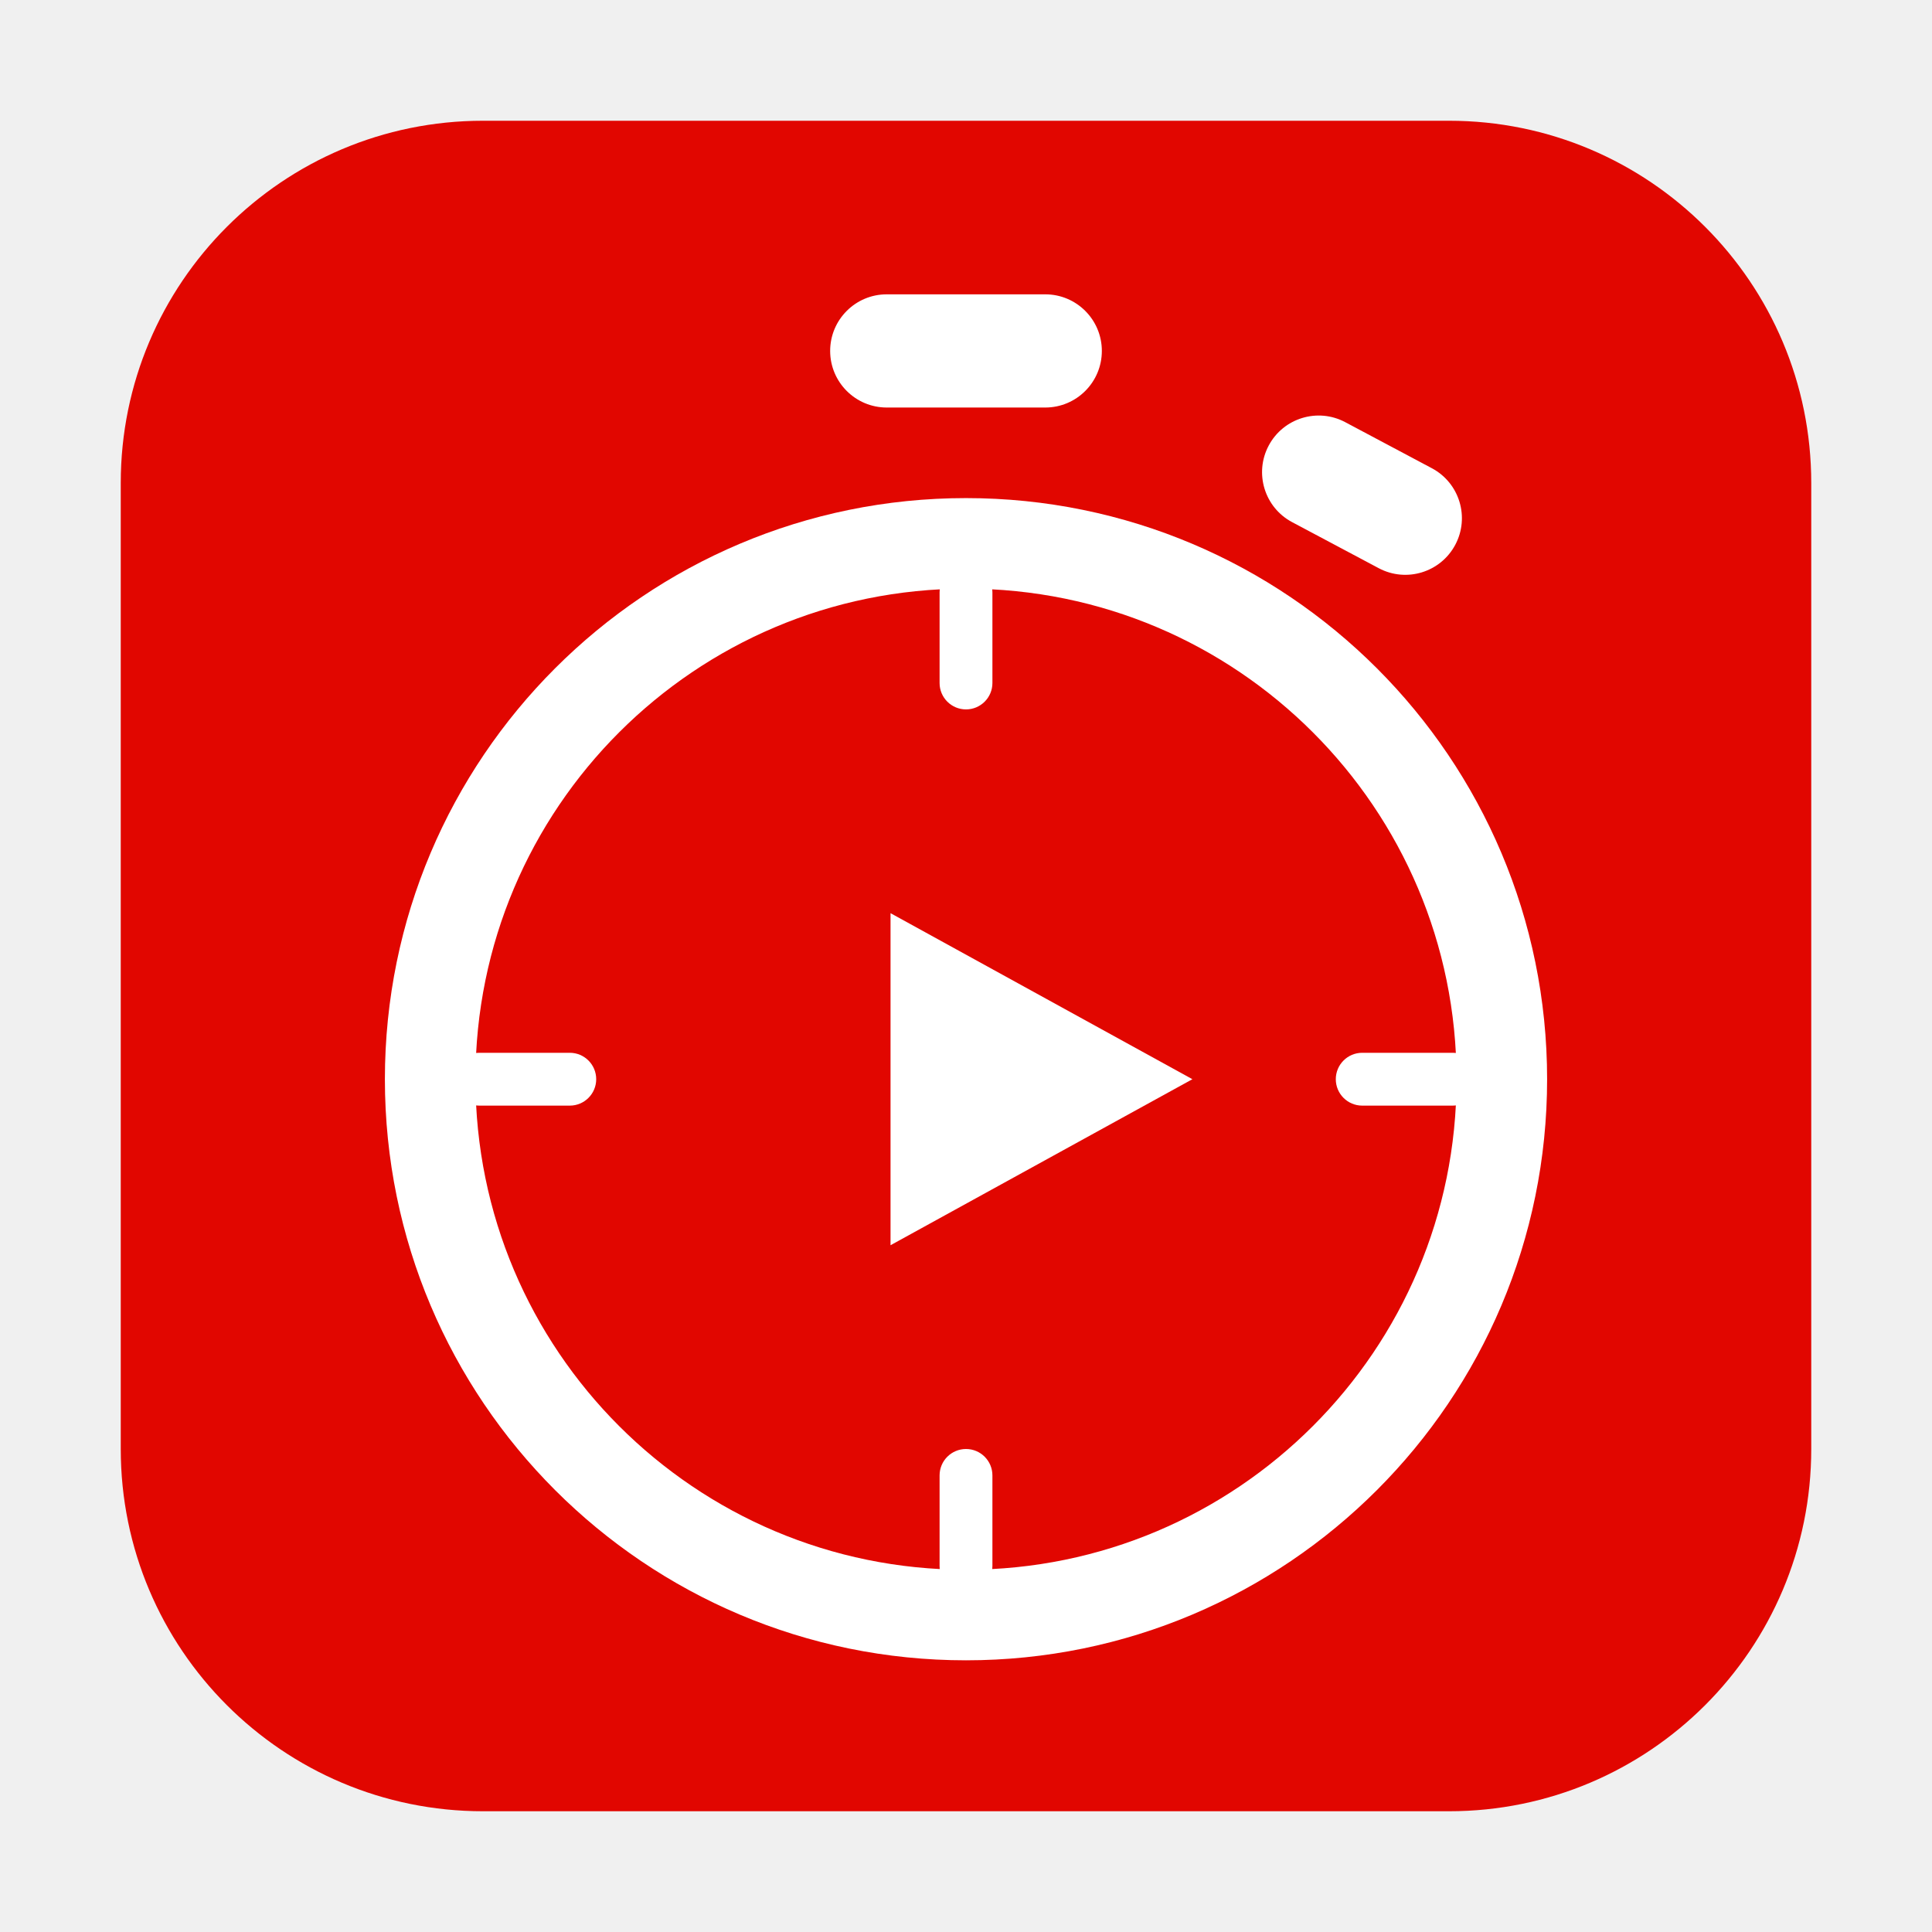
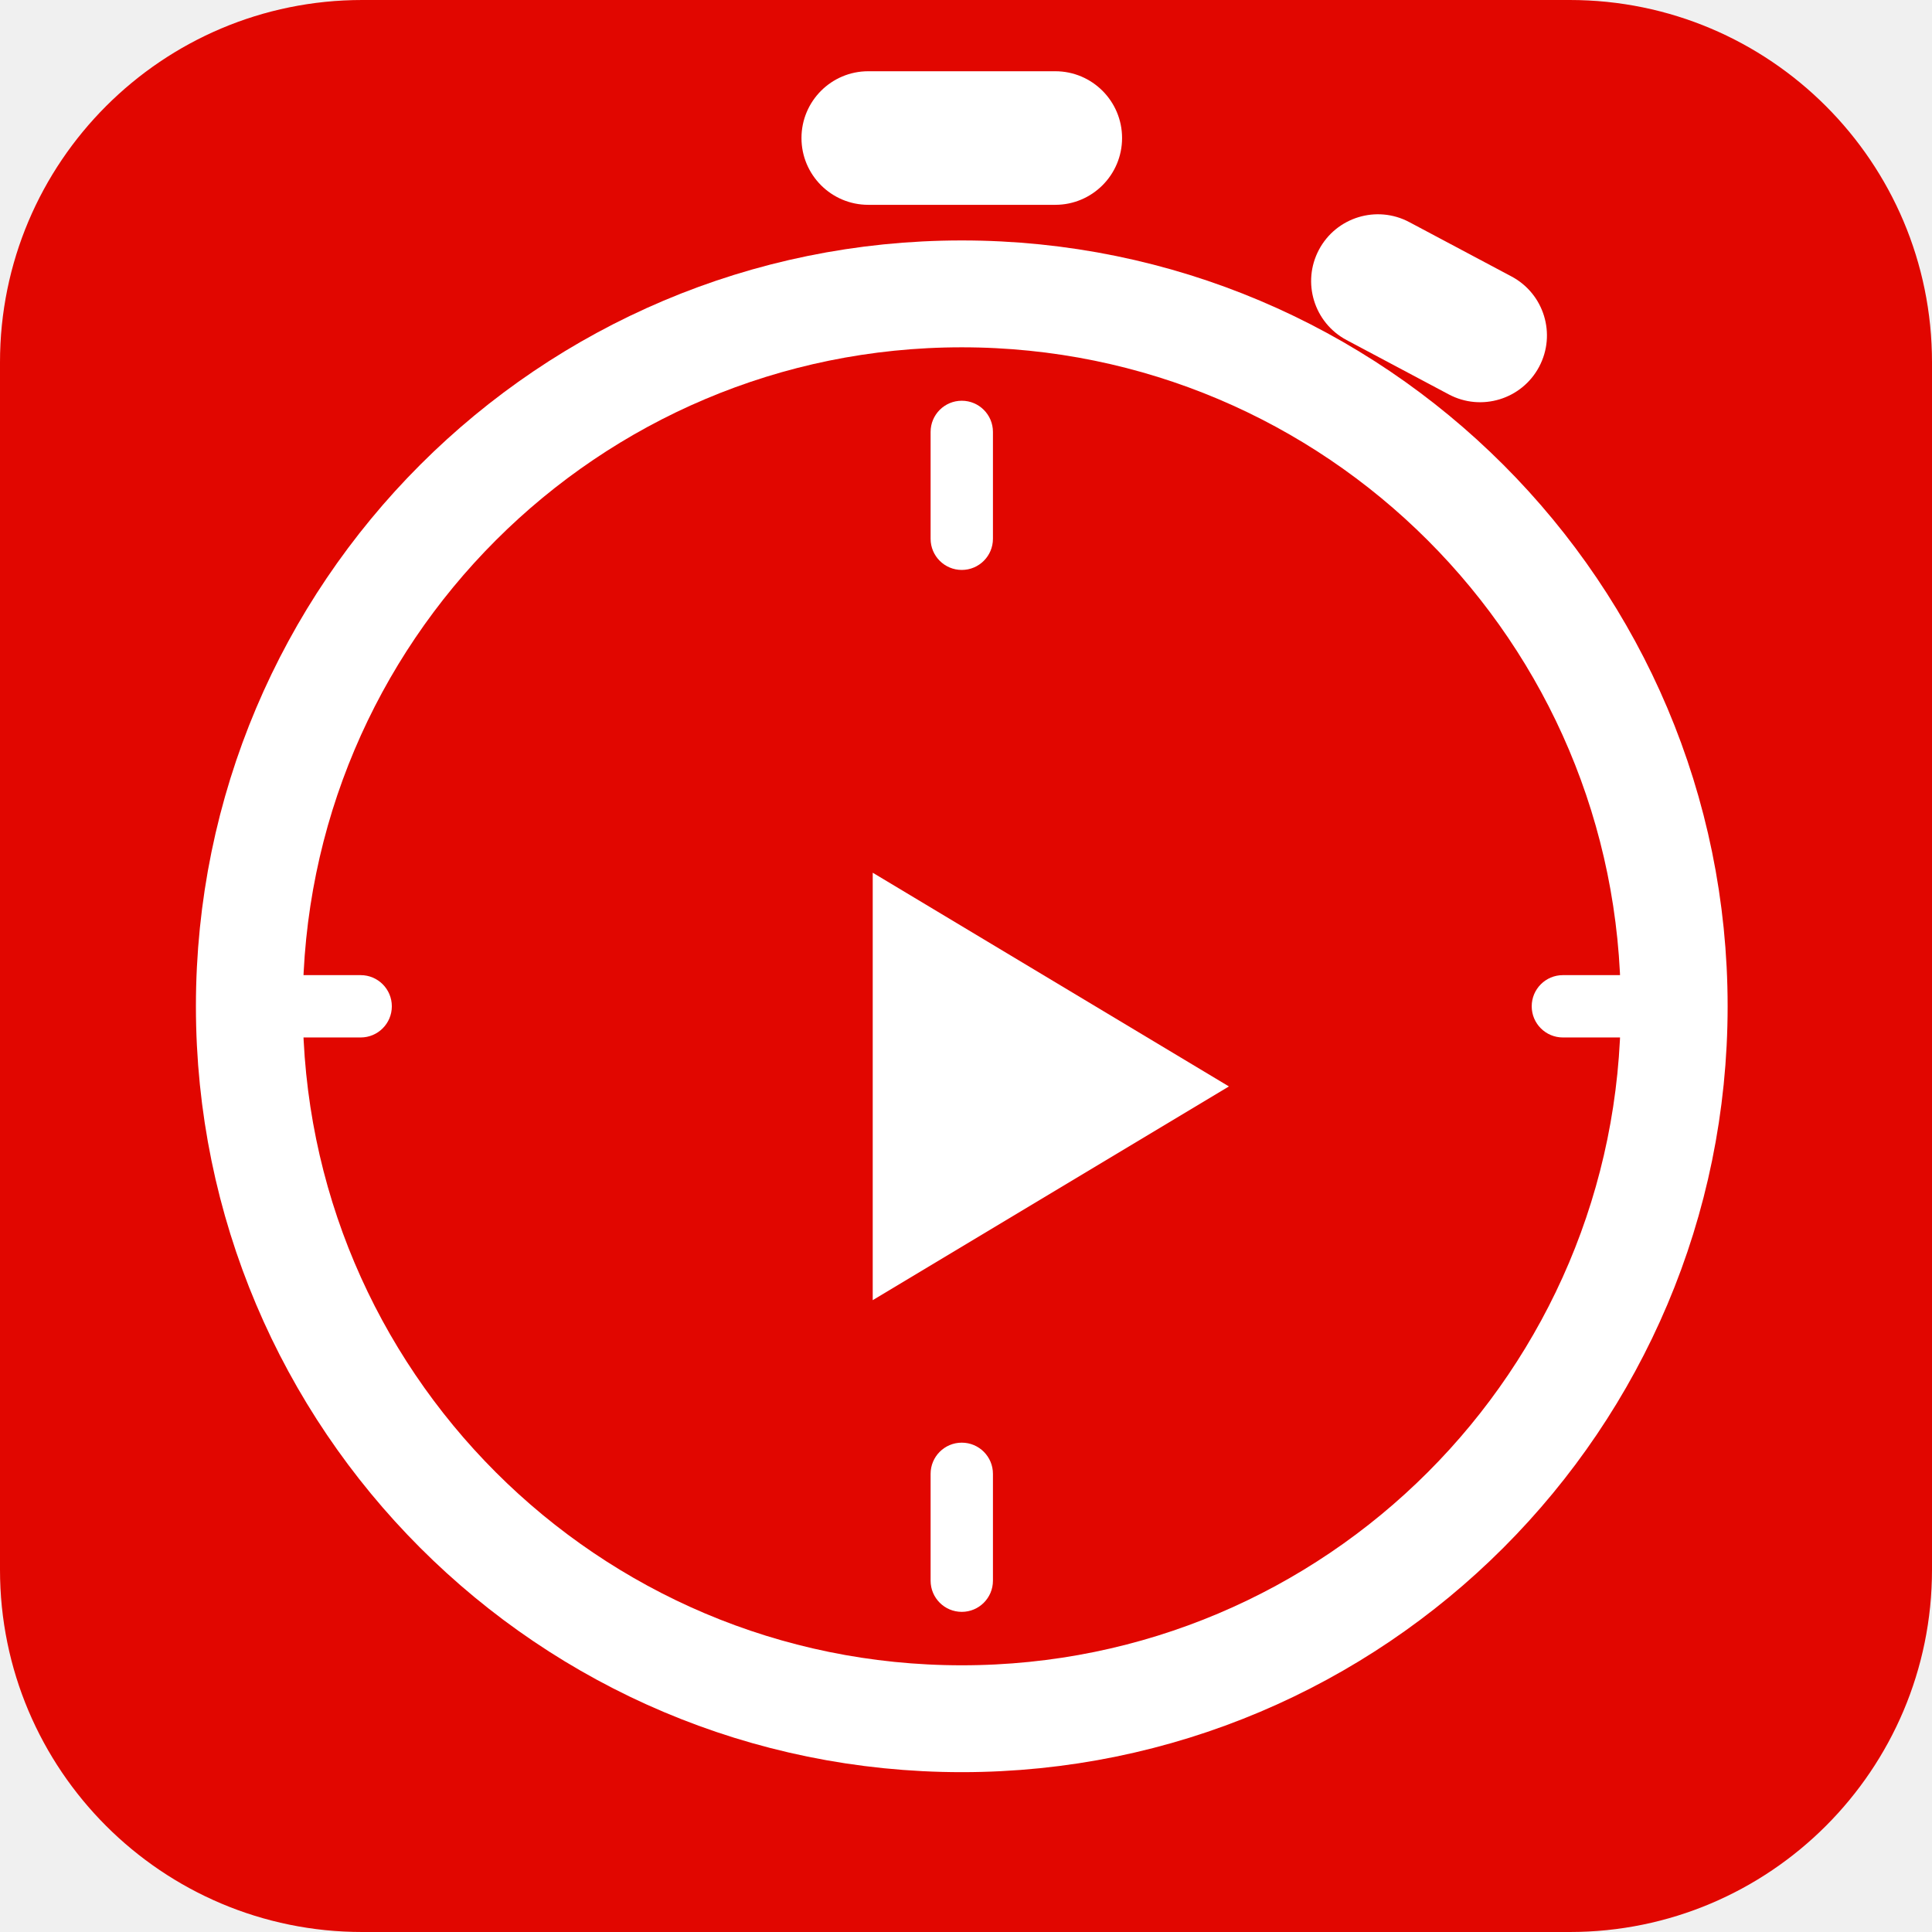
<svg xmlns="http://www.w3.org/2000/svg" width="512" height="512" viewBox="0 0 512 512" role="img" aria-label="Stopwatch play icon">
-   <rect x="32" y="32" width="448" height="448" rx="96" fill="#E10600" />
-   <rect x="220" y="78" width="72" height="30" rx="15" fill="#FFFFFF" />
-   <g transform="rotate(28 356 132)">
-     <rect x="332" y="114" width="56" height="30" rx="15" fill="#FFFFFF" />
+   <rect x="0" y="0" width="512" height="512" rx="96" fill="#E10600" />
+   <g transform="scale(1.18 1.18) translate(-40 -30)">
+     <rect x="220" y="46" width="72" height="30" rx="15" fill="#FFFFFF" />
+     <g transform="rotate(28 356 100)">
+       <rect x="332" y="82" width="56" height="30" rx="15" fill="#FFFFFF" />
+     </g>
+     <circle cx="256" cy="256" r="160" fill="none" stroke="#FFFFFF" stroke-width="24" stroke-linecap="round" />
+     <rect x="249" y="120" width="14" height="38" rx="7" fill="#FFFFFF" />
+     <rect x="249" y="354" width="14" height="38" rx="7" fill="#FFFFFF" />
+     <rect x="90" y="249" width="38" height="14" rx="7" fill="#FFFFFF" />
+     <rect x="384" y="249" width="38" height="14" rx="7" fill="#FFFFFF" />
+     <path d="M236 226 L236 322 L316 274 Z" fill="#FFFFFF" />
  </g>
-   <circle cx="256" cy="286" r="142" fill="none" stroke="#FFFFFF" stroke-width="24" stroke-linecap="round" />
-   <rect x="249" y="150" width="14" height="38" rx="7" fill="#FFFFFF" />
-   <rect x="249" y="384" width="14" height="38" rx="7" fill="#FFFFFF" />
-   <rect x="120" y="279" width="38" height="14" rx="7" fill="#FFFFFF" />
-   <rect x="354" y="279" width="38" height="14" rx="7" fill="#FFFFFF" />
-   <path d="M236 242 L236 330 L316 286 Z" fill="#FFFFFF" />
</svg>
